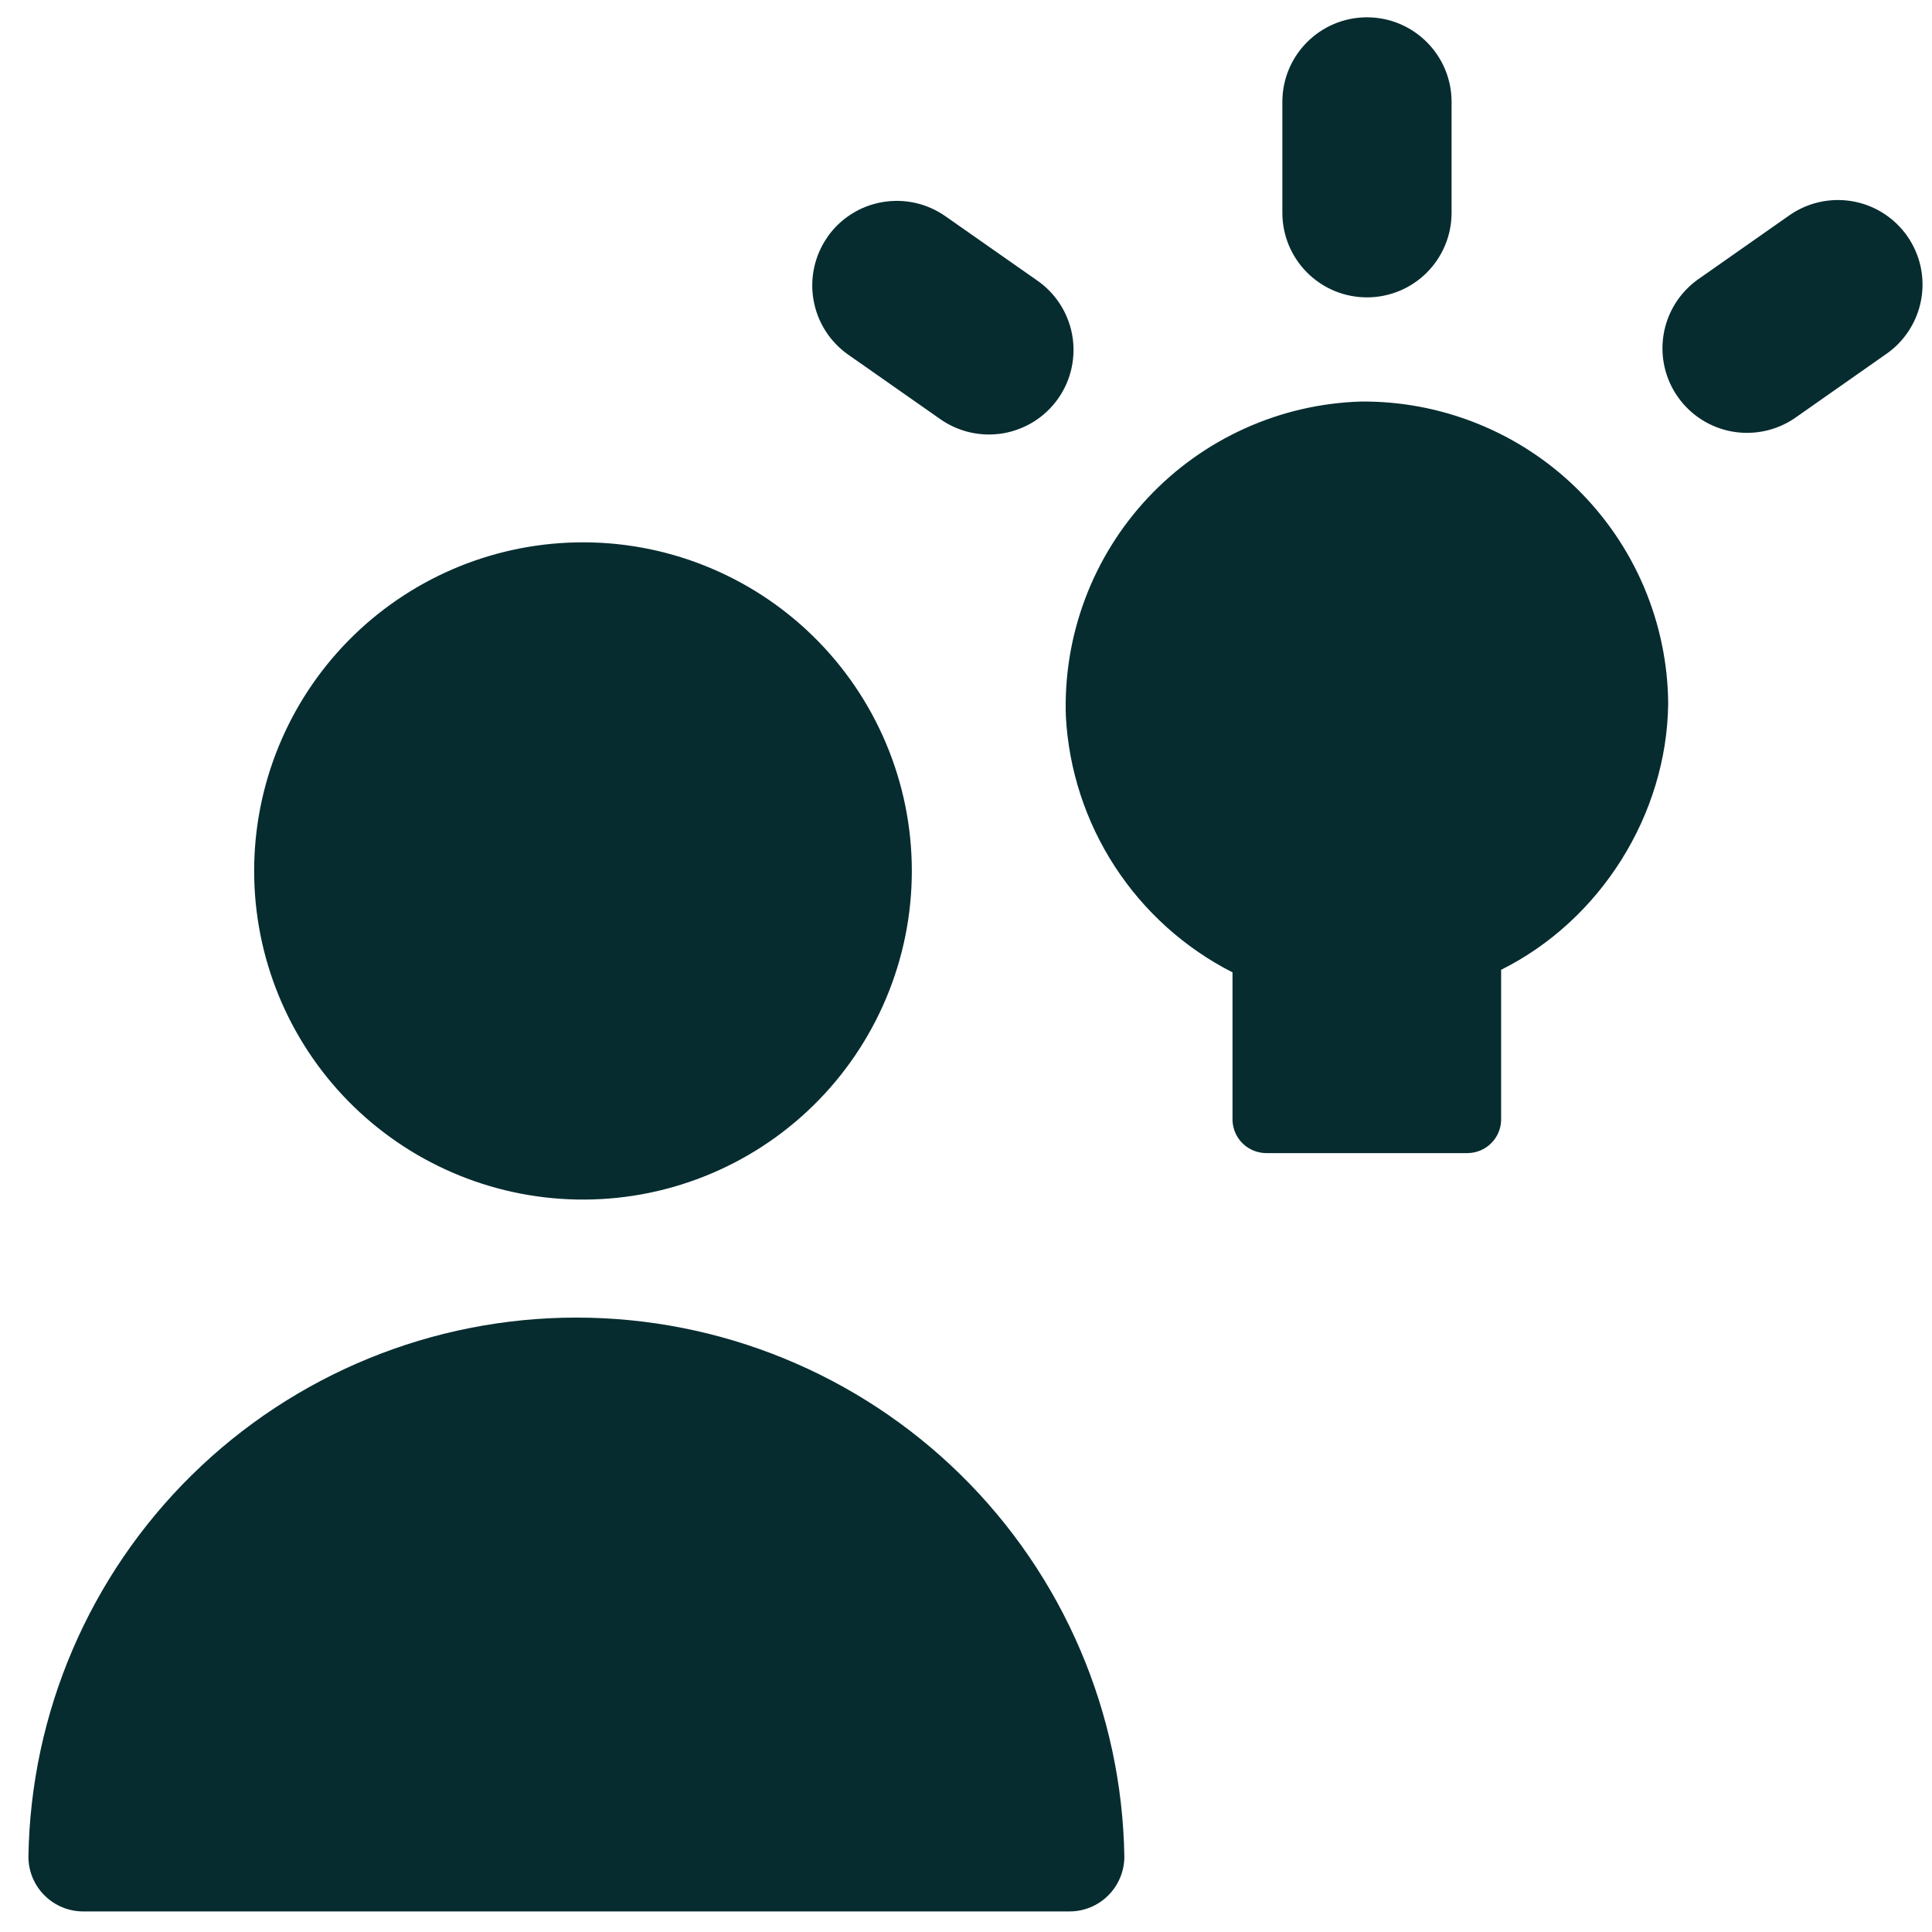
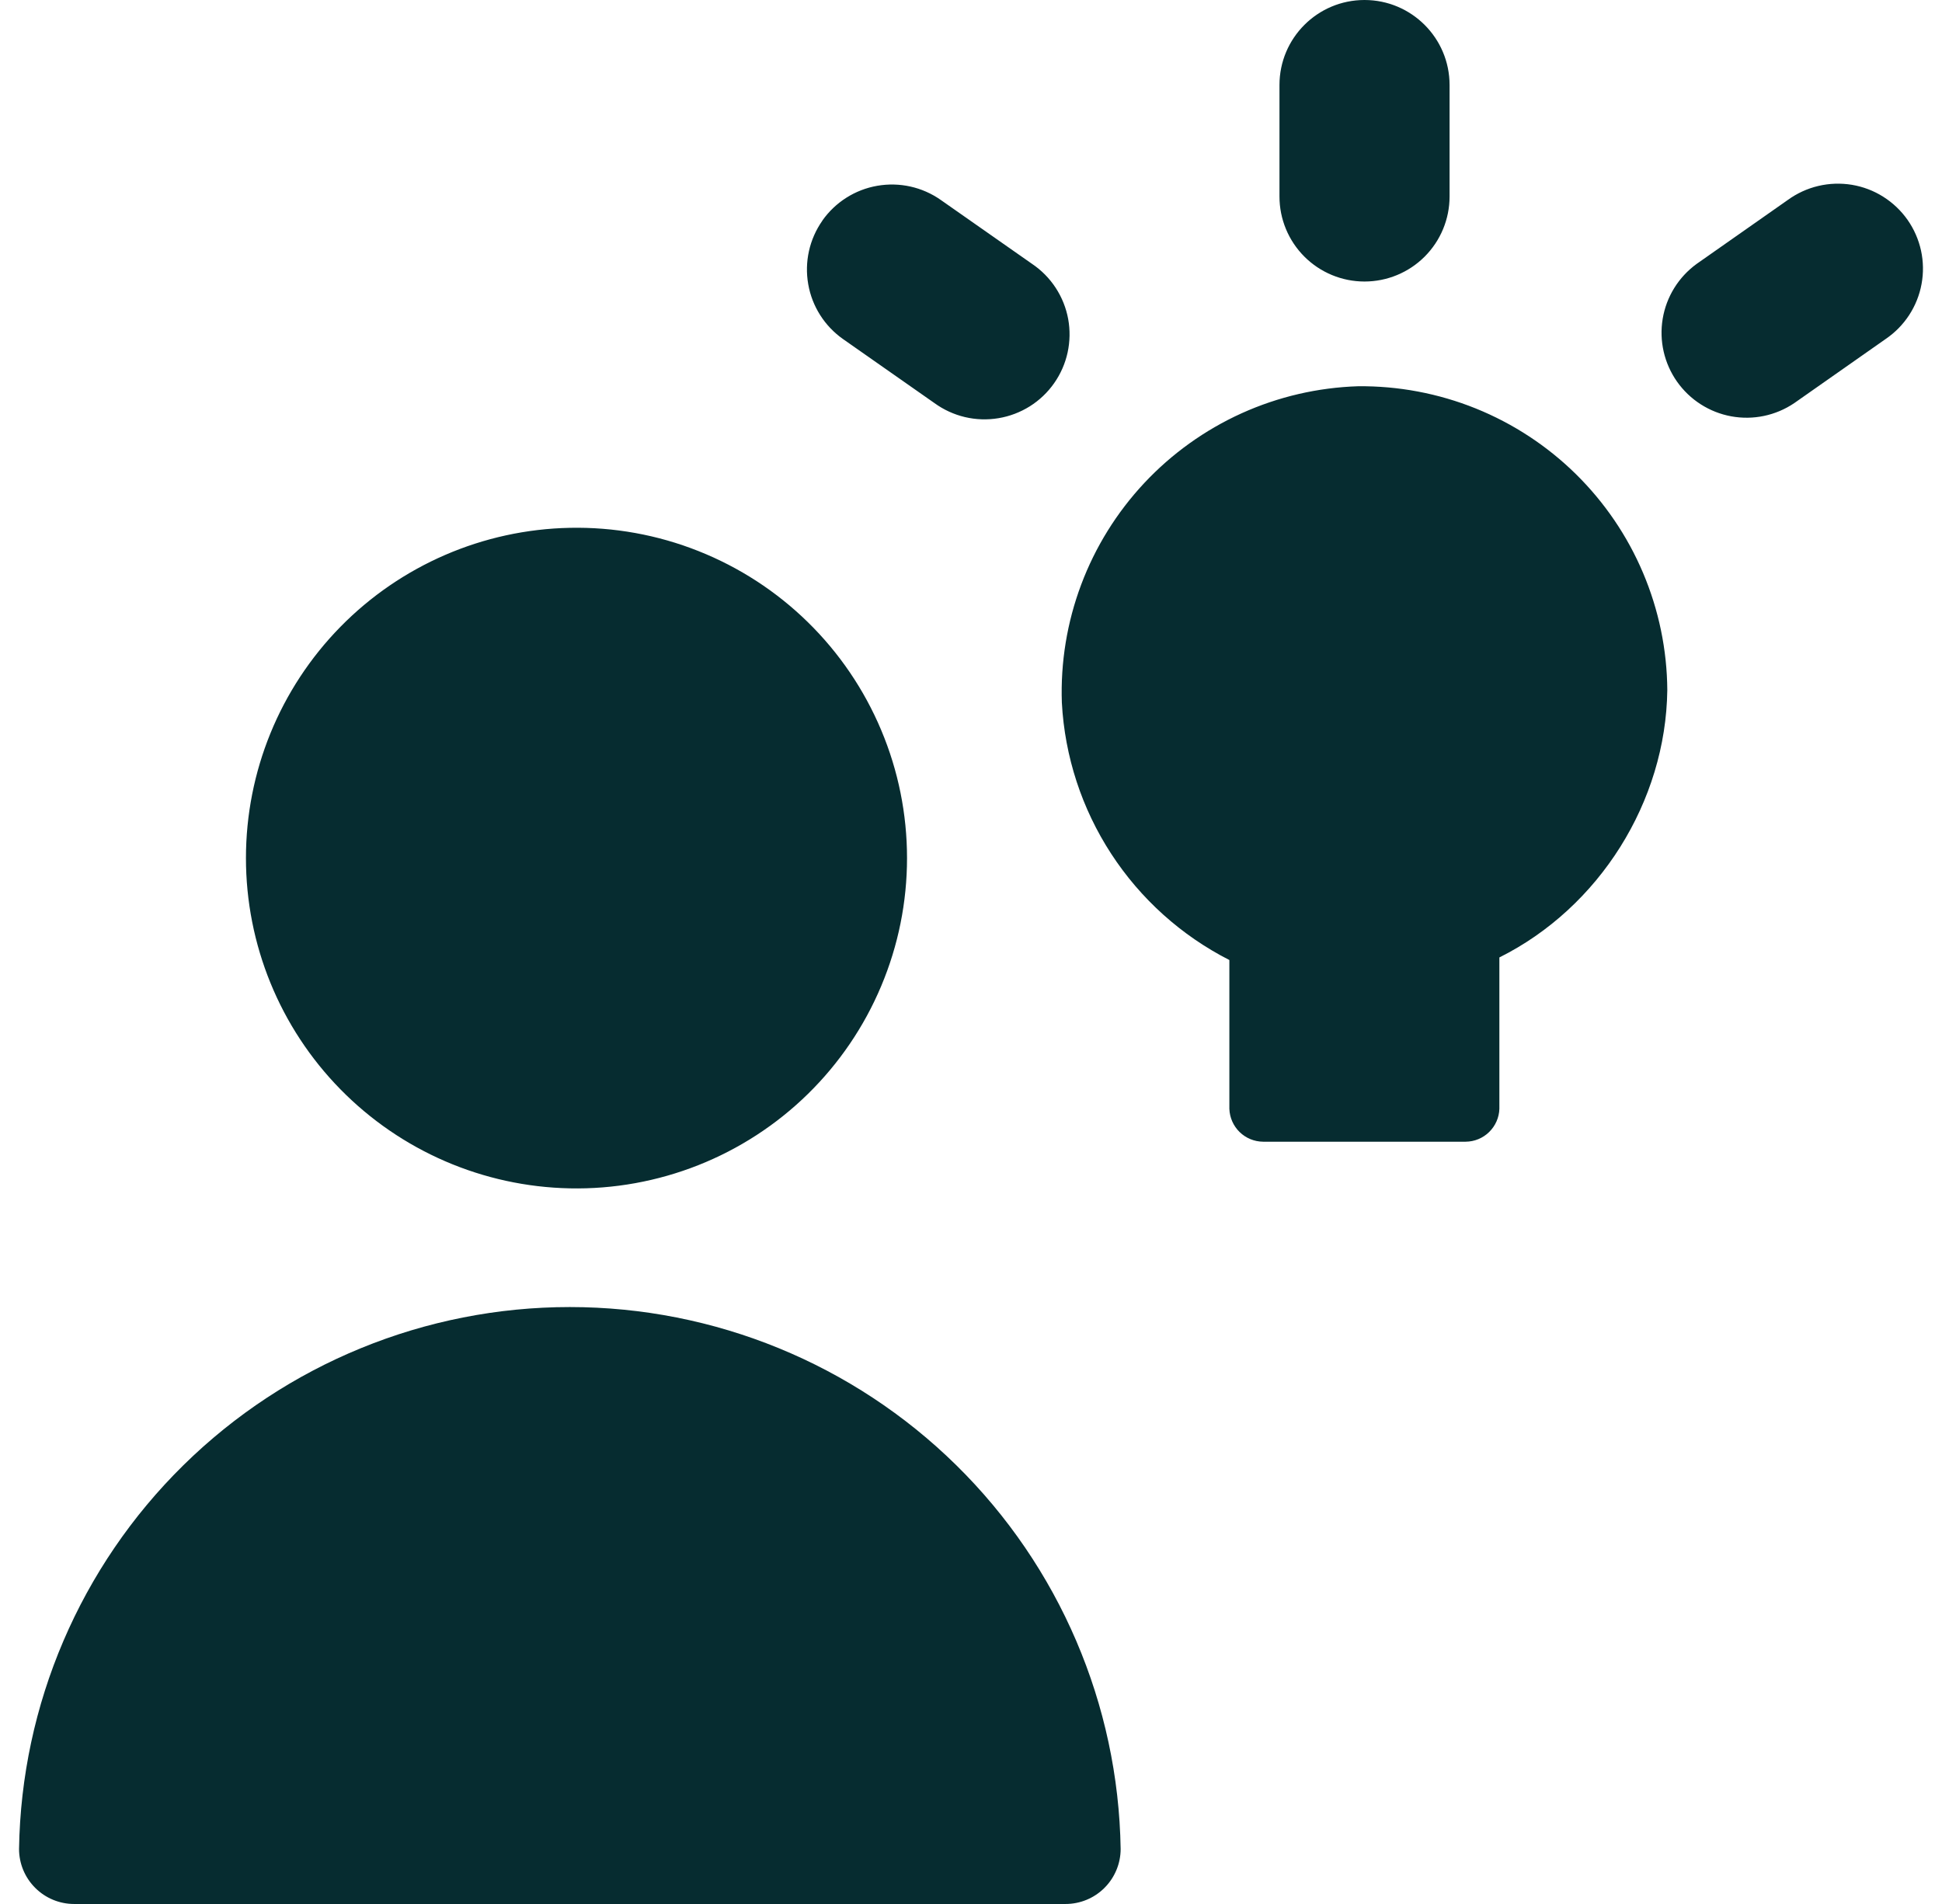
- <svg xmlns="http://www.w3.org/2000/svg" width="51" height="51" viewBox="0 0 51 51" fill="none">
-   <path fill-rule="evenodd" clip-rule="evenodd" d="M36.084 0.457C37.317 0.457 38.318 1.457 38.318 2.689V5.618C38.318 6.21 38.083 6.777 37.664 7.196C37.245 7.615 36.677 7.85 36.084 7.85C35.492 7.85 34.924 7.615 34.505 7.196C34.086 6.777 33.851 6.21 33.851 5.618V2.689C33.851 1.457 34.851 0.457 36.084 0.457ZM15.213 31.664C16.368 31.688 17.515 31.481 18.589 31.055C19.662 30.63 20.64 29.995 21.465 29.187C22.29 28.379 22.945 27.415 23.392 26.351C23.84 25.287 24.07 24.145 24.07 22.991C24.07 21.837 23.84 20.695 23.392 19.631C22.945 18.567 22.29 17.603 21.465 16.795C20.64 15.987 19.662 15.352 18.589 14.927C17.515 14.501 16.368 14.294 15.213 14.318C12.942 14.364 10.779 15.298 9.189 16.919C7.599 18.541 6.709 20.721 6.709 22.991C6.709 25.261 7.599 27.441 9.189 29.063C10.779 30.684 12.942 31.618 15.213 31.664ZM0.75 49.011C0.81 45.216 2.36 41.597 5.066 38.935C7.772 36.273 11.418 34.781 15.215 34.781C19.012 34.781 22.658 36.273 25.364 38.935C28.07 41.597 29.62 45.216 29.68 49.011C29.68 49.394 29.527 49.762 29.256 50.033C28.985 50.305 28.616 50.457 28.233 50.457H2.197C1.814 50.457 1.445 50.305 1.174 50.033C0.902 49.762 0.75 49.394 0.75 49.011ZM49.768 9.361C50.014 9.195 50.224 8.981 50.386 8.733C50.548 8.485 50.66 8.207 50.713 7.916C50.767 7.624 50.762 7.325 50.699 7.036C50.635 6.746 50.515 6.472 50.345 6.23C50.174 5.987 49.957 5.781 49.706 5.623C49.456 5.465 49.176 5.359 48.883 5.31C48.591 5.262 48.291 5.272 48.003 5.34C47.714 5.408 47.442 5.533 47.202 5.707L44.804 7.389C44.331 7.734 44.011 8.25 43.915 8.828C43.819 9.405 43.953 9.997 44.29 10.477C44.627 10.956 45.138 11.284 45.714 11.39C46.291 11.495 46.885 11.371 47.37 11.043L49.768 9.361ZM21.846 6.253C21.506 6.738 21.373 7.337 21.475 7.919C21.576 8.502 21.905 9.02 22.389 9.361L24.791 11.043C25.031 11.217 25.303 11.342 25.591 11.41C25.88 11.478 26.179 11.488 26.472 11.44C26.764 11.391 27.044 11.284 27.295 11.127C27.546 10.969 27.763 10.762 27.933 10.52C28.104 10.277 28.224 10.003 28.287 9.714C28.35 9.424 28.355 9.125 28.302 8.834C28.248 8.542 28.137 8.265 27.975 8.017C27.813 7.769 27.603 7.555 27.357 7.389L24.955 5.707C24.471 5.367 23.871 5.234 23.288 5.336C22.706 5.437 22.187 5.766 21.846 6.25V6.253ZM35.916 10.6C36.974 10.589 38.023 10.788 39.005 11.184C39.985 11.579 40.879 12.164 41.633 12.905C42.387 13.647 42.988 14.529 43.4 15.503C43.812 16.476 44.029 17.521 44.036 18.578C44 21.507 42.249 24.293 39.626 25.6V29.575C39.619 29.805 39.522 30.024 39.357 30.185C39.192 30.346 38.971 30.437 38.74 30.439H33.422C33.191 30.437 32.97 30.346 32.804 30.185C32.639 30.024 32.543 29.805 32.535 29.575V25.668C31.274 25.026 30.203 24.063 29.431 22.877C28.659 21.691 28.212 20.323 28.136 18.911C28.099 17.854 28.272 16.801 28.643 15.811C29.014 14.821 29.578 13.914 30.3 13.142C31.023 12.37 31.891 11.748 32.855 11.312C33.819 10.875 34.859 10.634 35.916 10.6Z" fill="#062C30" />
+ <svg xmlns="http://www.w3.org/2000/svg" width="51" height="50" viewBox="0 0 51 50" fill="none">
+   <path fill-rule="evenodd" clip-rule="evenodd" d="M35.834 0C37.067 0 38.068 1 38.068 2.232V5.161C38.068 5.753 37.833 6.32 37.414 6.739C36.995 7.158 36.427 7.393 35.834 7.393C35.242 7.393 34.674 7.158 34.255 6.739C33.836 6.32 33.601 5.753 33.601 5.161V2.232C33.601 1 34.601 0 35.834 0ZM14.963 31.207C16.118 31.231 17.265 31.023 18.339 30.598C19.412 30.173 20.39 29.538 21.215 28.73C22.04 27.922 22.695 26.958 23.142 25.894C23.59 24.83 23.82 23.688 23.82 22.534C23.82 21.38 23.59 20.238 23.142 19.174C22.695 18.11 22.04 17.146 21.215 16.338C20.39 15.53 19.412 14.895 18.339 14.47C17.265 14.044 16.118 13.837 14.963 13.861C12.692 13.907 10.529 14.841 8.939 16.462C7.349 18.084 6.459 20.264 6.459 22.534C6.459 24.804 7.349 26.984 8.939 28.605C10.529 30.227 12.692 31.161 14.963 31.207ZM0.5 48.554C0.56 44.759 2.11 41.14 4.816 38.478C7.522 35.816 11.168 34.324 14.965 34.324C18.762 34.324 22.408 35.816 25.114 38.478C27.82 41.14 29.37 44.759 29.43 48.554C29.43 48.937 29.277 49.305 29.006 49.576C28.735 49.848 28.366 50 27.983 50H1.947C1.564 50 1.195 49.848 0.924 49.576C0.652 49.305 0.5 48.937 0.5 48.554ZM49.518 8.904C49.764 8.737 49.974 8.524 50.136 8.276C50.298 8.028 50.41 7.75 50.463 7.459C50.517 7.167 50.512 6.868 50.449 6.579C50.385 6.289 50.265 6.015 50.095 5.773C49.924 5.53 49.707 5.324 49.456 5.166C49.206 5.008 48.926 4.902 48.633 4.853C48.341 4.805 48.041 4.815 47.753 4.883C47.464 4.951 47.192 5.076 46.952 5.25L44.554 6.932C44.081 7.277 43.761 7.793 43.665 8.371C43.569 8.948 43.703 9.54 44.04 10.02C44.377 10.499 44.888 10.827 45.464 10.933C46.041 11.039 46.635 10.914 47.12 10.586L49.518 8.904ZM21.596 5.796C21.256 6.281 21.123 6.88 21.225 7.462C21.326 8.045 21.655 8.563 22.139 8.904L24.541 10.586C24.781 10.76 25.053 10.885 25.341 10.953C25.63 11.021 25.929 11.031 26.222 10.982C26.514 10.934 26.794 10.827 27.045 10.67C27.296 10.512 27.513 10.306 27.683 10.063C27.854 9.82 27.974 9.546 28.037 9.257C28.1 8.967 28.105 8.668 28.052 8.377C27.998 8.085 27.887 7.808 27.725 7.56C27.563 7.312 27.353 7.098 27.107 6.932L24.705 5.25C24.221 4.91 23.621 4.777 23.038 4.879C22.456 4.98 21.937 5.309 21.596 5.793V5.796ZM35.666 10.143C36.724 10.133 37.773 10.331 38.755 10.726C39.735 11.122 40.629 11.707 41.383 12.448C42.137 13.19 42.738 14.072 43.15 15.046C43.562 16.019 43.779 17.064 43.786 18.121C43.75 21.05 41.999 23.836 39.376 25.143V29.118C39.369 29.348 39.272 29.567 39.107 29.728C38.942 29.89 38.721 29.98 38.49 29.982H33.172C32.941 29.98 32.72 29.89 32.554 29.728C32.389 29.567 32.293 29.348 32.285 29.118V25.211C31.024 24.569 29.953 23.606 29.181 22.42C28.409 21.234 27.962 19.866 27.886 18.454C27.849 17.397 28.022 16.343 28.393 15.354C28.764 14.364 29.328 13.457 30.05 12.685C30.773 11.913 31.641 11.291 32.605 10.854C33.569 10.418 34.609 10.177 35.666 10.143Z" fill="#062C30" />
</svg>
